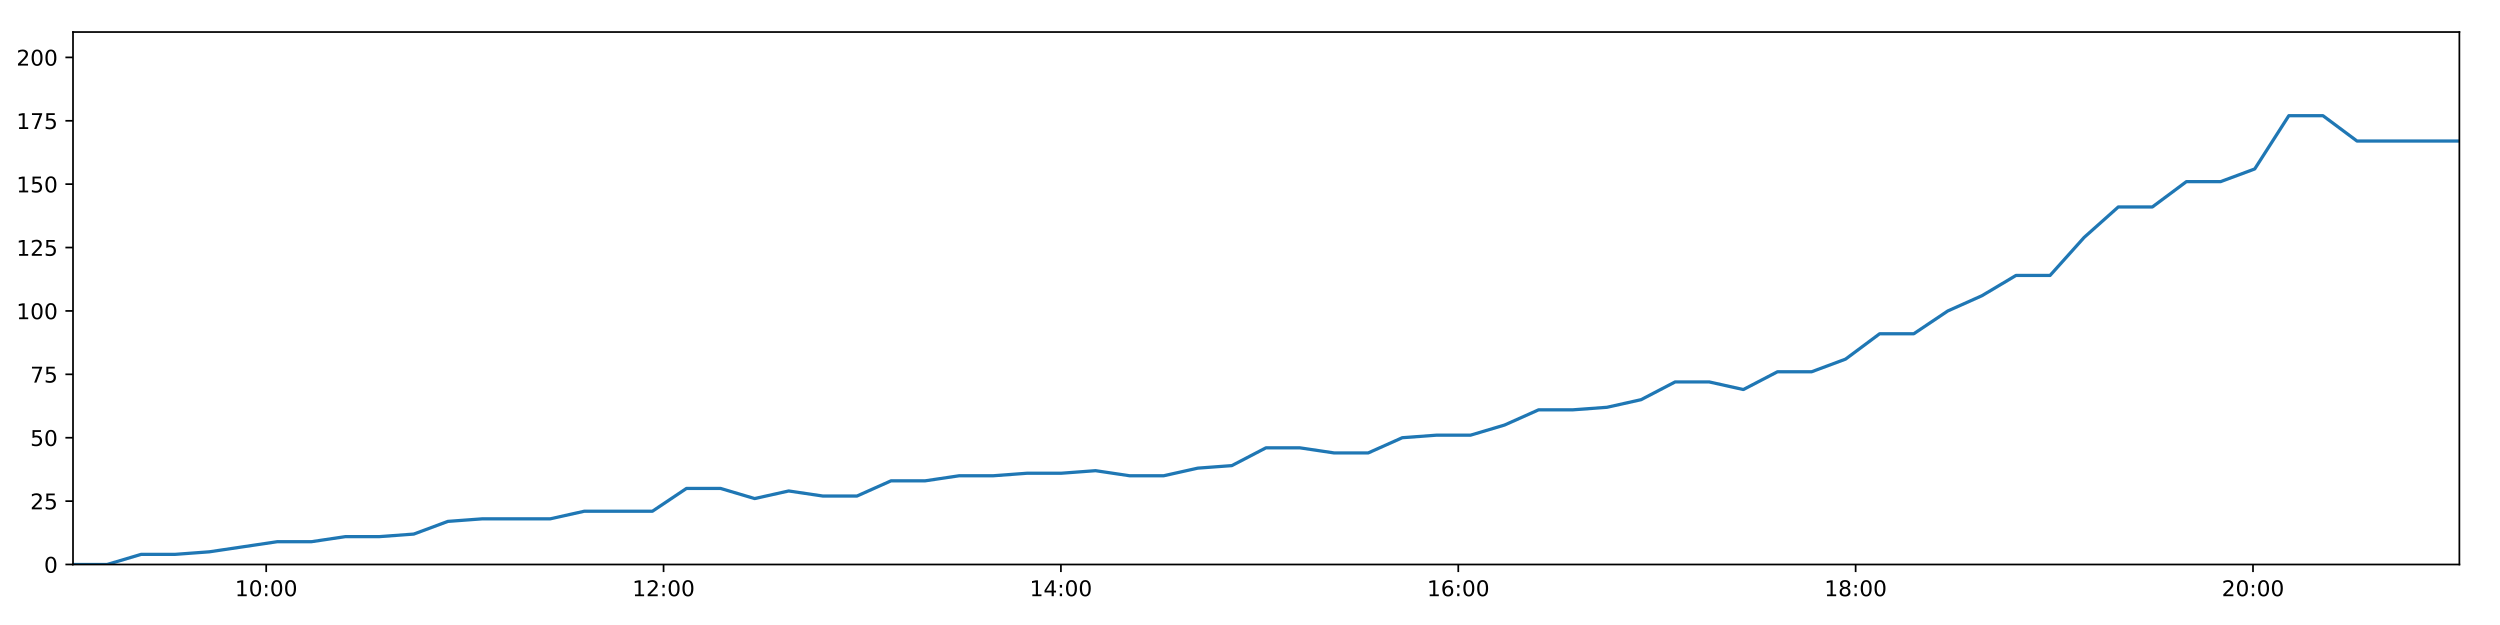
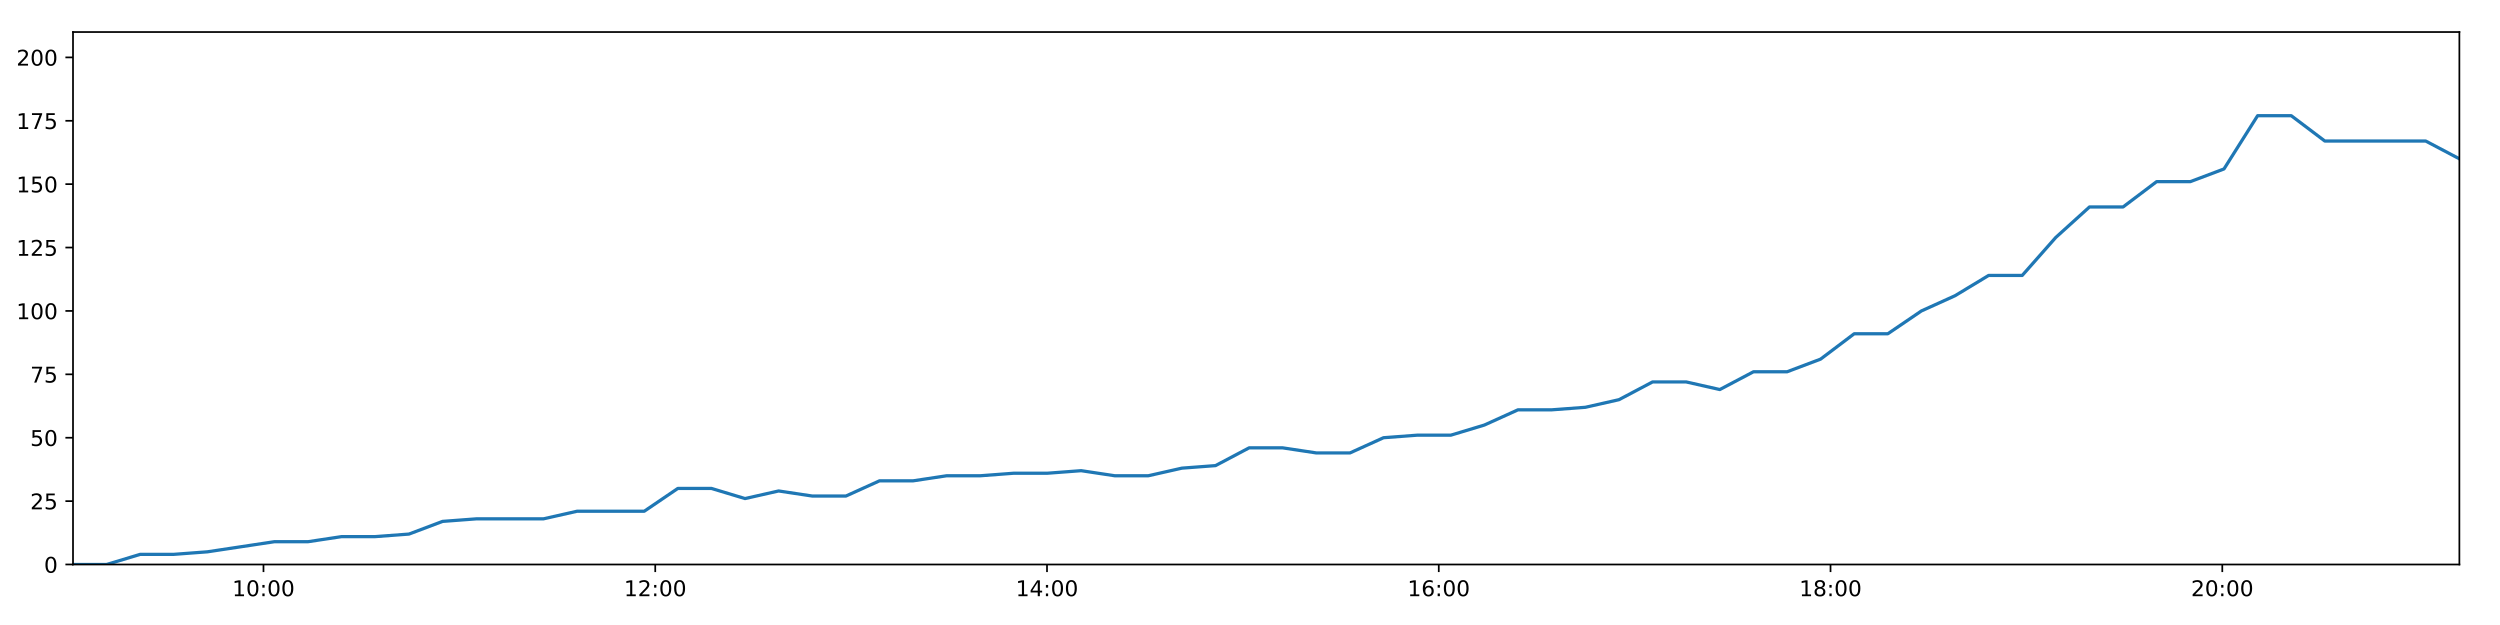
<svg xmlns="http://www.w3.org/2000/svg" xmlns:xlink="http://www.w3.org/1999/xlink" height="288pt" version="1.1" viewBox="0 0 1152 288" width="1152pt">
  <defs>
    <style type="text/css">
*{stroke-linecap:butt;stroke-linejoin:round;}
  </style>
  </defs>
  <g id="figure_1">
    <g id="patch_1">
      <path d="M 0 288  L 1152 288  L 1152 0  L 0 0  z " style="fill:#ffffff;" />
    </g>
    <g id="axes_1">
      <g id="patch_2">
        <path d="M 33.64 260.12  L 1133.28 260.12  L 1133.28 14.76  L 33.64 14.76  z " style="fill:#ffffff;" />
      </g>
      <g id="matplotlib.axis_1">
        <g id="xtick_1">
          <g id="line2d_1">
            <defs>
-               <path d="M 0 0  L 0 3.5  " id="m851f18f6c6" style="stroke:#000000;stroke-width:0.8;" />
-             </defs>
-             <g>
-               <use style="stroke:#000000;stroke-width:0.8;" x="122.665" xlink:href="#m851f18f6c6" y="260.12" />
+               <path d="M 0 0  L 0 3.5  " id="m90bf99dac5" style="stroke:#000000;stroke-width:0.8;" />
+             </defs>
+             <g>
+               <use style="stroke:#000000;stroke-width:0.8;" x="121.411" xlink:href="#m90bf99dac5" y="260.12" />
            </g>
          </g>
          <g id="text_1">
            <defs>
              <path d="M 12.406 8.297  L 28.516 8.297  L 28.516 63.922  L 10.984 60.406  L 10.984 69.391  L 28.422 72.906  L 38.281 72.906  L 38.281 8.297  L 54.391 8.297  L 54.391 0  L 12.406 0  z " id="DejaVuSans-49" />
              <path d="M 31.781 66.406  Q 24.172 66.406 20.328 58.906  Q 16.5 51.422 16.5 36.375  Q 16.5 21.391 20.328 13.891  Q 24.172 6.391 31.781 6.391  Q 39.453 6.391 43.281 13.891  Q 47.125 21.391 47.125 36.375  Q 47.125 51.422 43.281 58.906  Q 39.453 66.406 31.781 66.406  z M 31.781 74.219  Q 44.047 74.219 50.516 64.516  Q 56.984 54.828 56.984 36.375  Q 56.984 17.969 50.516 8.266  Q 44.047 -1.422 31.781 -1.422  Q 19.531 -1.422 13.062 8.266  Q 6.594 17.969 6.594 36.375  Q 6.594 54.828 13.062 64.516  Q 19.531 74.219 31.781 74.219  z " id="DejaVuSans-48" />
              <path d="M 11.719 12.406  L 22.016 12.406  L 22.016 0  L 11.719 0  z M 11.719 51.703  L 22.016 51.703  L 22.016 39.312  L 11.719 39.312  z " id="DejaVuSans-58" />
            </defs>
-             <g transform="translate(108.256 274.7184)scale(0.1 -0.1)">
+             <g transform="translate(107.002 274.7184)scale(0.1 -0.1)">
              <use xlink:href="#DejaVuSans-49" />
              <use x="63.623" xlink:href="#DejaVuSans-48" />
              <use x="127.246" xlink:href="#DejaVuSans-58" />
              <use x="160.938" xlink:href="#DejaVuSans-48" />
              <use x="224.561" xlink:href="#DejaVuSans-48" />
            </g>
          </g>
        </g>
        <g id="xtick_2">
          <g id="line2d_2">
            <g>
-               <use style="stroke:#000000;stroke-width:0.8;" x="305.768" xlink:href="#m851f18f6c6" y="260.12" />
+               <use style="stroke:#000000;stroke-width:0.8;" x="301.935" xlink:href="#m90bf99dac5" y="260.12" />
            </g>
          </g>
          <g id="text_2">
            <defs>
              <path d="M 19.188 8.297  L 53.609 8.297  L 53.609 0  L 7.328 0  L 7.328 8.297  Q 12.938 14.109 22.625 23.891  Q 32.328 33.688 34.812 36.531  Q 39.547 41.844 41.422 45.531  Q 43.312 49.219 43.312 52.781  Q 43.312 58.594 39.234 62.25  Q 35.156 65.922 28.609 65.922  Q 23.969 65.922 18.812 64.312  Q 13.672 62.703 7.812 59.422  L 7.812 69.391  Q 13.766 71.781 18.938 73  Q 24.125 74.219 28.422 74.219  Q 39.75 74.219 46.484 68.547  Q 53.219 62.891 53.219 53.422  Q 53.219 48.922 51.531 44.891  Q 49.859 40.875 45.406 35.406  Q 44.188 33.984 37.641 27.219  Q 31.109 20.453 19.188 8.297  z " id="DejaVuSans-50" />
            </defs>
-             <g transform="translate(291.3591 274.7184)scale(0.1 -0.1)">
+             <g transform="translate(287.5257 274.7184)scale(0.1 -0.1)">
              <use xlink:href="#DejaVuSans-49" />
              <use x="63.623" xlink:href="#DejaVuSans-50" />
              <use x="127.246" xlink:href="#DejaVuSans-58" />
              <use x="160.938" xlink:href="#DejaVuSans-48" />
              <use x="224.561" xlink:href="#DejaVuSans-48" />
            </g>
          </g>
        </g>
        <g id="xtick_3">
          <g id="line2d_3">
            <g>
-               <use style="stroke:#000000;stroke-width:0.8;" x="488.871" xlink:href="#m851f18f6c6" y="260.12" />
+               <use style="stroke:#000000;stroke-width:0.8;" x="482.459" xlink:href="#m90bf99dac5" y="260.12" />
            </g>
          </g>
          <g id="text_3">
            <defs>
              <path d="M 37.797 64.312  L 12.891 25.391  L 37.797 25.391  z M 35.203 72.906  L 47.609 72.906  L 47.609 25.391  L 58.016 25.391  L 58.016 17.188  L 47.609 17.188  L 47.609 0  L 37.797 0  L 37.797 17.188  L 4.891 17.188  L 4.891 26.703  z " id="DejaVuSans-52" />
            </defs>
-             <g transform="translate(474.4621 274.7184)scale(0.1 -0.1)">
+             <g transform="translate(468.0495 274.7184)scale(0.1 -0.1)">
              <use xlink:href="#DejaVuSans-49" />
              <use x="63.623" xlink:href="#DejaVuSans-52" />
              <use x="127.246" xlink:href="#DejaVuSans-58" />
              <use x="160.938" xlink:href="#DejaVuSans-48" />
              <use x="224.561" xlink:href="#DejaVuSans-48" />
            </g>
          </g>
        </g>
        <g id="xtick_4">
          <g id="line2d_4">
            <g>
-               <use style="stroke:#000000;stroke-width:0.8;" x="671.974" xlink:href="#m851f18f6c6" y="260.12" />
+               <use style="stroke:#000000;stroke-width:0.8;" x="662.983" xlink:href="#m90bf99dac5" y="260.12" />
            </g>
          </g>
          <g id="text_4">
            <defs>
              <path d="M 33.016 40.375  Q 26.375 40.375 22.484 35.828  Q 18.609 31.297 18.609 23.391  Q 18.609 15.531 22.484 10.953  Q 26.375 6.391 33.016 6.391  Q 39.656 6.391 43.531 10.953  Q 47.406 15.531 47.406 23.391  Q 47.406 31.297 43.531 35.828  Q 39.656 40.375 33.016 40.375  z M 52.594 71.297  L 52.594 62.312  Q 48.875 64.062 45.094 64.984  Q 41.312 65.922 37.594 65.922  Q 27.828 65.922 22.672 59.328  Q 17.531 52.734 16.797 39.406  Q 19.672 43.656 24.016 45.922  Q 28.375 48.188 33.594 48.188  Q 44.578 48.188 50.953 41.516  Q 57.328 34.859 57.328 23.391  Q 57.328 12.156 50.688 5.359  Q 44.047 -1.422 33.016 -1.422  Q 20.359 -1.422 13.672 8.266  Q 6.984 17.969 6.984 36.375  Q 6.984 53.656 15.188 63.938  Q 23.391 74.219 37.203 74.219  Q 40.922 74.219 44.703 73.484  Q 48.484 72.75 52.594 71.297  z " id="DejaVuSans-54" />
            </defs>
-             <g transform="translate(657.5651 274.7184)scale(0.1 -0.1)">
+             <g transform="translate(648.5733 274.7184)scale(0.1 -0.1)">
              <use xlink:href="#DejaVuSans-49" />
              <use x="63.623" xlink:href="#DejaVuSans-54" />
              <use x="127.246" xlink:href="#DejaVuSans-58" />
              <use x="160.938" xlink:href="#DejaVuSans-48" />
              <use x="224.561" xlink:href="#DejaVuSans-48" />
            </g>
          </g>
        </g>
        <g id="xtick_5">
          <g id="line2d_5">
            <g>
-               <use style="stroke:#000000;stroke-width:0.8;" x="855.077" xlink:href="#m851f18f6c6" y="260.12" />
+               <use style="stroke:#000000;stroke-width:0.8;" x="843.506" xlink:href="#m90bf99dac5" y="260.12" />
            </g>
          </g>
          <g id="text_5">
            <defs>
              <path d="M 31.781 34.625  Q 24.75 34.625 20.719 30.859  Q 16.703 27.094 16.703 20.516  Q 16.703 13.922 20.719 10.156  Q 24.75 6.391 31.781 6.391  Q 38.812 6.391 42.859 10.172  Q 46.922 13.969 46.922 20.516  Q 46.922 27.094 42.891 30.859  Q 38.875 34.625 31.781 34.625  z M 21.922 38.812  Q 15.578 40.375 12.031 44.719  Q 8.5 49.078 8.5 55.328  Q 8.5 64.062 14.719 69.141  Q 20.953 74.219 31.781 74.219  Q 42.672 74.219 48.875 69.141  Q 55.078 64.062 55.078 55.328  Q 55.078 49.078 51.531 44.719  Q 48 40.375 41.703 38.812  Q 48.828 37.156 52.797 32.312  Q 56.781 27.484 56.781 20.516  Q 56.781 9.906 50.312 4.234  Q 43.844 -1.422 31.781 -1.422  Q 19.734 -1.422 13.25 4.234  Q 6.781 9.906 6.781 20.516  Q 6.781 27.484 10.781 32.312  Q 14.797 37.156 21.922 38.812  z M 18.312 54.391  Q 18.312 48.734 21.844 45.562  Q 25.391 42.391 31.781 42.391  Q 38.141 42.391 41.719 45.562  Q 45.312 48.734 45.312 54.391  Q 45.312 60.062 41.719 63.234  Q 38.141 66.406 31.781 66.406  Q 25.391 66.406 21.844 63.234  Q 18.312 60.062 18.312 54.391  z " id="DejaVuSans-56" />
            </defs>
-             <g transform="translate(840.6681 274.7184)scale(0.1 -0.1)">
+             <g transform="translate(829.097 274.7184)scale(0.1 -0.1)">
              <use xlink:href="#DejaVuSans-49" />
              <use x="63.623" xlink:href="#DejaVuSans-56" />
              <use x="127.246" xlink:href="#DejaVuSans-58" />
              <use x="160.938" xlink:href="#DejaVuSans-48" />
              <use x="224.561" xlink:href="#DejaVuSans-48" />
            </g>
          </g>
        </g>
        <g id="xtick_6">
          <g id="line2d_6">
            <g>
-               <use style="stroke:#000000;stroke-width:0.8;" x="1038.18" xlink:href="#m851f18f6c6" y="260.12" />
+               <use style="stroke:#000000;stroke-width:0.8;" x="1024.03" xlink:href="#m90bf99dac5" y="260.12" />
            </g>
          </g>
          <g id="text_6">
-             <g transform="translate(1023.771 274.7184)scale(0.1 -0.1)">
+             <g transform="translate(1009.621 274.7184)scale(0.1 -0.1)">
              <use xlink:href="#DejaVuSans-50" />
              <use x="63.623" xlink:href="#DejaVuSans-48" />
              <use x="127.246" xlink:href="#DejaVuSans-58" />
              <use x="160.938" xlink:href="#DejaVuSans-48" />
              <use x="224.561" xlink:href="#DejaVuSans-48" />
            </g>
          </g>
        </g>
      </g>
      <g id="matplotlib.axis_2">
        <g id="ytick_1">
          <g id="line2d_7">
            <defs>
-               <path d="M 0 0  L -3.5 0  " id="m25fe9764f7" style="stroke:#000000;stroke-width:0.8;" />
-             </defs>
-             <g>
-               <use style="stroke:#000000;stroke-width:0.8;" x="33.64" xlink:href="#m25fe9764f7" y="260.12" />
+               <path d="M 0 0  L -3.5 0  " id="m3e77177eac" style="stroke:#000000;stroke-width:0.8;" />
+             </defs>
+             <g>
+               <use style="stroke:#000000;stroke-width:0.8;" x="33.64" xlink:href="#m3e77177eac" y="260.12" />
            </g>
          </g>
          <g id="text_7">
            <g transform="translate(20.2775 263.9192)scale(0.1 -0.1)">
              <use xlink:href="#DejaVuSans-48" />
            </g>
          </g>
        </g>
        <g id="ytick_2">
          <g id="line2d_8">
            <g>
-               <use style="stroke:#000000;stroke-width:0.8;" x="33.64" xlink:href="#m25fe9764f7" y="230.91" />
+               <use style="stroke:#000000;stroke-width:0.8;" x="33.64" xlink:href="#m3e77177eac" y="230.91" />
            </g>
          </g>
          <g id="text_8">
            <defs>
              <path d="M 10.797 72.906  L 49.516 72.906  L 49.516 64.594  L 19.828 64.594  L 19.828 46.734  Q 21.969 47.469 24.109 47.828  Q 26.266 48.188 28.422 48.188  Q 40.625 48.188 47.75 41.5  Q 54.891 34.812 54.891 23.391  Q 54.891 11.625 47.562 5.094  Q 40.234 -1.422 26.906 -1.422  Q 22.312 -1.422 17.547 -0.641  Q 12.797 0.141 7.719 1.703  L 7.719 11.625  Q 12.109 9.234 16.797 8.062  Q 21.484 6.891 26.703 6.891  Q 35.156 6.891 40.078 11.328  Q 45.016 15.766 45.016 23.391  Q 45.016 31 40.078 35.438  Q 35.156 39.891 26.703 39.891  Q 22.75 39.891 18.812 39.016  Q 14.891 38.141 10.797 36.281  z " id="DejaVuSans-53" />
            </defs>
            <g transform="translate(13.915 234.7097)scale(0.1 -0.1)">
              <use xlink:href="#DejaVuSans-50" />
              <use x="63.623" xlink:href="#DejaVuSans-53" />
            </g>
          </g>
        </g>
        <g id="ytick_3">
          <g id="line2d_9">
            <g>
-               <use style="stroke:#000000;stroke-width:0.8;" x="33.64" xlink:href="#m25fe9764f7" y="201.701" />
+               <use style="stroke:#000000;stroke-width:0.8;" x="33.64" xlink:href="#m3e77177eac" y="201.701" />
            </g>
          </g>
          <g id="text_9">
            <g transform="translate(13.915 205.5002)scale(0.1 -0.1)">
              <use xlink:href="#DejaVuSans-53" />
              <use x="63.623" xlink:href="#DejaVuSans-48" />
            </g>
          </g>
        </g>
        <g id="ytick_4">
          <g id="line2d_10">
            <g>
-               <use style="stroke:#000000;stroke-width:0.8;" x="33.64" xlink:href="#m25fe9764f7" y="172.491" />
+               <use style="stroke:#000000;stroke-width:0.8;" x="33.64" xlink:href="#m3e77177eac" y="172.491" />
            </g>
          </g>
          <g id="text_10">
            <defs>
              <path d="M 8.203 72.906  L 55.078 72.906  L 55.078 68.703  L 28.609 0  L 18.312 0  L 43.219 64.594  L 8.203 64.594  z " id="DejaVuSans-55" />
            </defs>
            <g transform="translate(13.915 176.2906)scale(0.1 -0.1)">
              <use xlink:href="#DejaVuSans-55" />
              <use x="63.623" xlink:href="#DejaVuSans-53" />
            </g>
          </g>
        </g>
        <g id="ytick_5">
          <g id="line2d_11">
            <g>
-               <use style="stroke:#000000;stroke-width:0.8;" x="33.64" xlink:href="#m25fe9764f7" y="143.282" />
+               <use style="stroke:#000000;stroke-width:0.8;" x="33.64" xlink:href="#m3e77177eac" y="143.282" />
            </g>
          </g>
          <g id="text_11">
            <g transform="translate(7.5525 147.0811)scale(0.1 -0.1)">
              <use xlink:href="#DejaVuSans-49" />
              <use x="63.623" xlink:href="#DejaVuSans-48" />
              <use x="127.246" xlink:href="#DejaVuSans-48" />
            </g>
          </g>
        </g>
        <g id="ytick_6">
          <g id="line2d_12">
            <g>
-               <use style="stroke:#000000;stroke-width:0.8;" x="33.64" xlink:href="#m25fe9764f7" y="114.072" />
+               <use style="stroke:#000000;stroke-width:0.8;" x="33.64" xlink:href="#m3e77177eac" y="114.072" />
            </g>
          </g>
          <g id="text_12">
            <g transform="translate(7.5525 117.8716)scale(0.1 -0.1)">
              <use xlink:href="#DejaVuSans-49" />
              <use x="63.623" xlink:href="#DejaVuSans-50" />
              <use x="127.246" xlink:href="#DejaVuSans-53" />
            </g>
          </g>
        </g>
        <g id="ytick_7">
          <g id="line2d_13">
            <g>
-               <use style="stroke:#000000;stroke-width:0.8;" x="33.64" xlink:href="#m25fe9764f7" y="84.863" />
+               <use style="stroke:#000000;stroke-width:0.8;" x="33.64" xlink:href="#m3e77177eac" y="84.863" />
            </g>
          </g>
          <g id="text_13">
            <g transform="translate(7.5525 88.66208)scale(0.1 -0.1)">
              <use xlink:href="#DejaVuSans-49" />
              <use x="63.623" xlink:href="#DejaVuSans-53" />
              <use x="127.246" xlink:href="#DejaVuSans-48" />
            </g>
          </g>
        </g>
        <g id="ytick_8">
          <g id="line2d_14">
            <g>
-               <use style="stroke:#000000;stroke-width:0.8;" x="33.64" xlink:href="#m25fe9764f7" y="55.653" />
+               <use style="stroke:#000000;stroke-width:0.8;" x="33.64" xlink:href="#m3e77177eac" y="55.653" />
            </g>
          </g>
          <g id="text_14">
            <g transform="translate(7.5525 59.45255)scale(0.1 -0.1)">
              <use xlink:href="#DejaVuSans-49" />
              <use x="63.623" xlink:href="#DejaVuSans-55" />
              <use x="127.246" xlink:href="#DejaVuSans-53" />
            </g>
          </g>
        </g>
        <g id="ytick_9">
          <g id="line2d_15">
            <g>
-               <use style="stroke:#000000;stroke-width:0.8;" x="33.64" xlink:href="#m25fe9764f7" y="26.444" />
+               <use style="stroke:#000000;stroke-width:0.8;" x="33.64" xlink:href="#m3e77177eac" y="26.444" />
            </g>
          </g>
          <g id="text_15">
            <g transform="translate(7.5525 30.24303)scale(0.1 -0.1)">
              <use xlink:href="#DejaVuSans-50" />
              <use x="63.623" xlink:href="#DejaVuSans-48" />
              <use x="127.246" xlink:href="#DejaVuSans-48" />
            </g>
          </g>
        </g>
      </g>
      <g id="line2d_16">
-         <path clip-path="url(#p5ed03d31af)" d="M 33.64 260.12  L 49.333 260.12  L 65.042 255.446  L 80.741 255.446  L 96.448 254.278  L 112.156 251.941  L 127.846 249.605  L 143.55 249.605  L 159.248 247.268  L 174.958 247.268  L 190.666 246.099  L 206.37 240.258  L 222.088 239.089  L 237.782 239.089  L 253.483 239.089  L 269.193 235.584  L 284.927 235.584  L 300.619 235.584  L 316.327 225.069  L 332.04 225.069  L 347.736 229.742  L 363.434 226.237  L 379.185 228.574  L 394.884 228.574  L 410.586 221.563  L 426.303 221.563  L 442.007 219.227  L 457.714 219.227  L 473.424 218.058  L 489.129 218.058  L 504.832 216.89  L 520.53 219.227  L 536.227 219.227  L 551.93 215.722  L 567.629 214.553  L 583.321 206.374  L 599.05 206.374  L 614.758 208.711  L 630.47 208.711  L 646.16 201.701  L 661.866 200.533  L 677.593 200.533  L 693.287 195.859  L 708.982 188.849  L 724.741 188.849  L 740.493 187.68  L 756.2 184.175  L 771.893 175.997  L 787.626 175.997  L 803.337 179.502  L 819.038 171.323  L 834.749 171.323  L 850.435 165.481  L 866.135 153.797  L 881.858 153.797  L 897.553 143.282  L 913.261 136.272  L 928.96 126.925  L 944.664 126.925  L 960.372 109.399  L 976.096 95.378  L 991.788 95.378  L 1007.495 83.694  L 1023.254 83.694  L 1038.976 77.853  L 1054.687 53.317  L 1070.42 53.317  L 1086.116 65  L 1101.812 65  L 1117.543 65  L 1133.28 65  " style="fill:none;stroke:#1f77b4;stroke-linecap:square;stroke-width:1.5;" />
+         <path clip-path="url(#pbf34095cbe)" d="M 33.64 260.12  L 49.112 260.12  L 64.6 255.446  L 80.077 255.446  L 95.563 254.278  L 111.05 251.941  L 126.519 249.605  L 142.002 249.605  L 157.478 247.268  L 172.967 247.268  L 188.454 246.099  L 203.937 240.258  L 219.434 239.089  L 234.907 239.089  L 250.386 239.089  L 265.875 235.584  L 281.387 235.584  L 296.858 235.584  L 312.345 225.069  L 327.836 225.069  L 343.311 229.742  L 358.788 226.237  L 374.318 228.574  L 389.795 228.574  L 405.276 221.563  L 420.771 221.563  L 436.254 219.227  L 451.741 219.227  L 467.23 218.058  L 482.713 218.058  L 498.195 216.89  L 513.672 219.227  L 529.147 219.227  L 544.629 215.722  L 560.108 214.553  L 575.578 206.374  L 591.085 206.374  L 606.572 208.711  L 622.063 208.711  L 637.532 201.701  L 653.017 200.533  L 668.522 200.533  L 683.995 195.859  L 699.469 188.849  L 715.006 188.849  L 730.536 187.68  L 746.022 184.175  L 761.494 175.997  L 777.005 175.997  L 792.494 179.502  L 807.975 171.323  L 823.464 171.323  L 838.929 165.481  L 854.408 153.797  L 869.91 153.797  L 885.383 143.282  L 900.87 136.272  L 916.348 126.925  L 931.831 126.925  L 947.317 109.399  L 962.82 95.378  L 978.291 95.378  L 993.777 83.694  L 1009.314 83.694  L 1024.814 77.853  L 1040.304 53.317  L 1055.815 53.317  L 1071.29 65  L 1086.765 65  L 1102.275 65  L 1117.79 65  L 1133.28 73.179  " style="fill:none;stroke:#1f77b4;stroke-linecap:square;stroke-width:1.5;" />
      </g>
      <g id="patch_3">
        <path d="M 33.64 260.12  L 33.64 14.76  " style="fill:none;stroke:#000000;stroke-linecap:square;stroke-linejoin:miter;stroke-width:0.8;" />
      </g>
      <g id="patch_4">
        <path d="M 1133.28 260.12  L 1133.28 14.76  " style="fill:none;stroke:#000000;stroke-linecap:square;stroke-linejoin:miter;stroke-width:0.8;" />
      </g>
      <g id="patch_5">
        <path d="M 33.64 260.12  L 1133.28 260.12  " style="fill:none;stroke:#000000;stroke-linecap:square;stroke-linejoin:miter;stroke-width:0.8;" />
      </g>
      <g id="patch_6">
        <path d="M 33.64 14.76  L 1133.28 14.76  " style="fill:none;stroke:#000000;stroke-linecap:square;stroke-linejoin:miter;stroke-width:0.8;" />
      </g>
    </g>
  </g>
  <defs>
-     <clipPath id="p5ed03d31af">
+     <clipPath id="pbf34095cbe">
      <rect height="245.36" width="1099.64" x="33.64" y="14.76" />
    </clipPath>
  </defs>
</svg>
